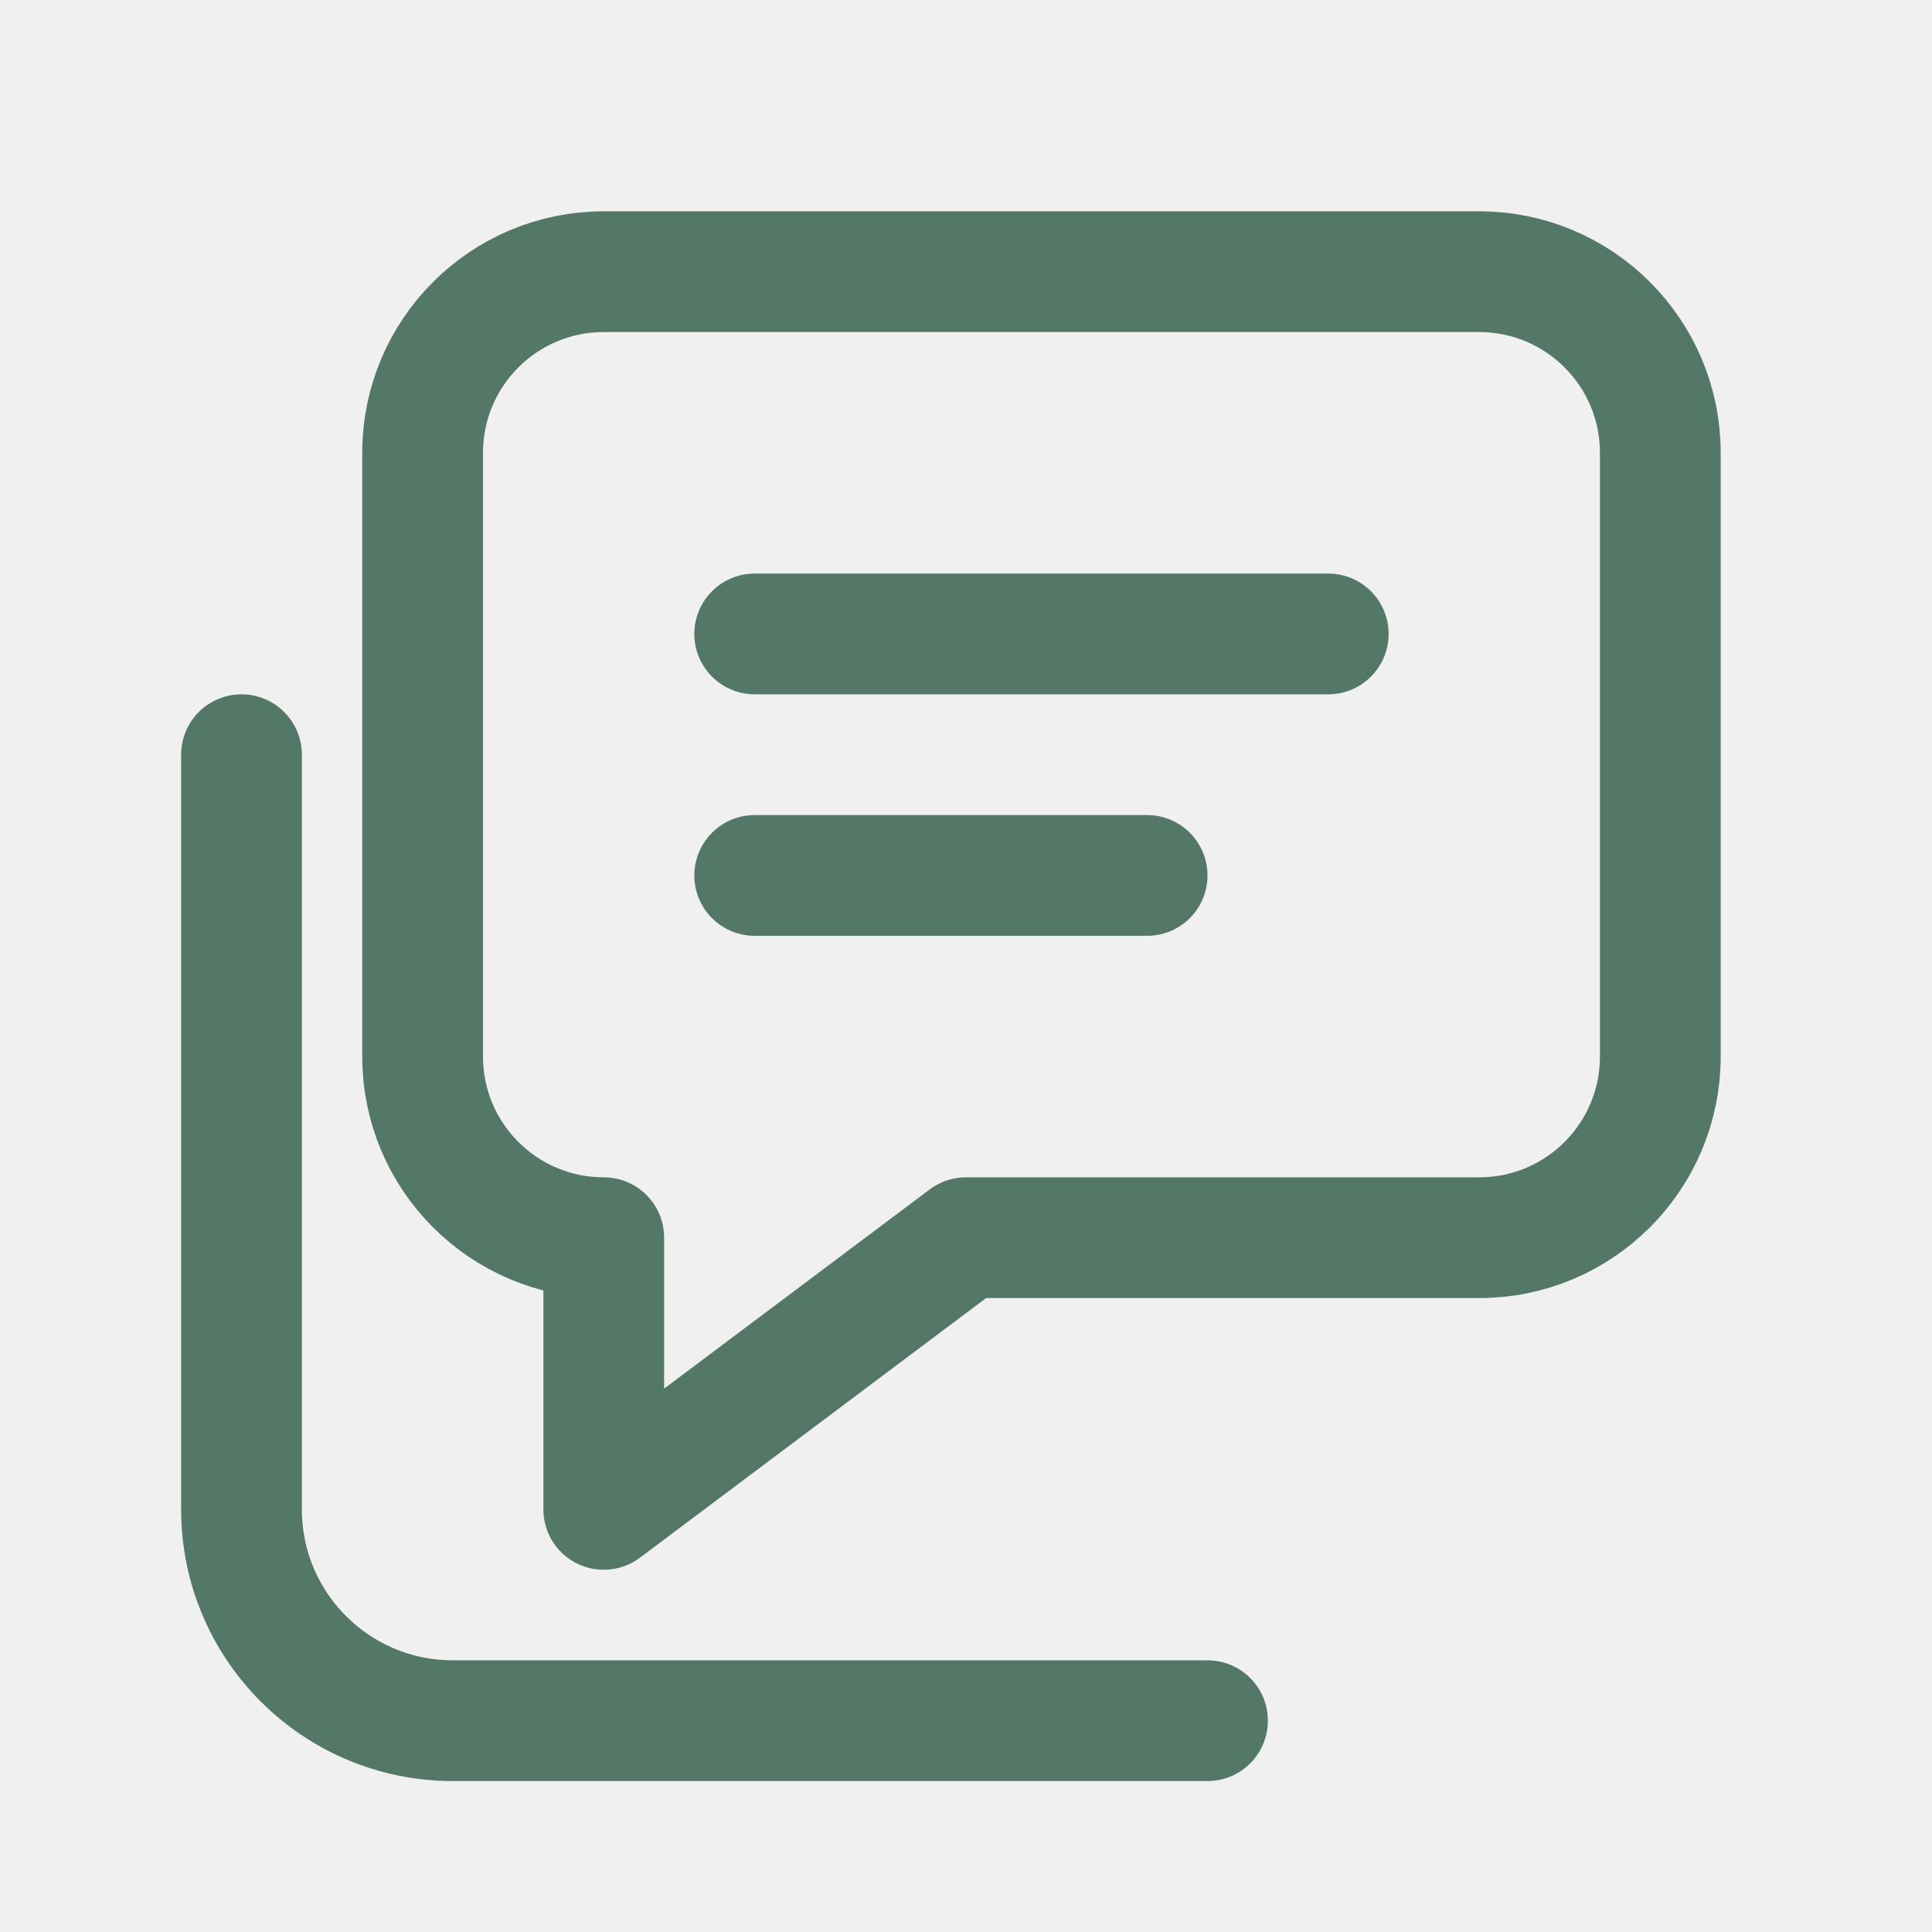
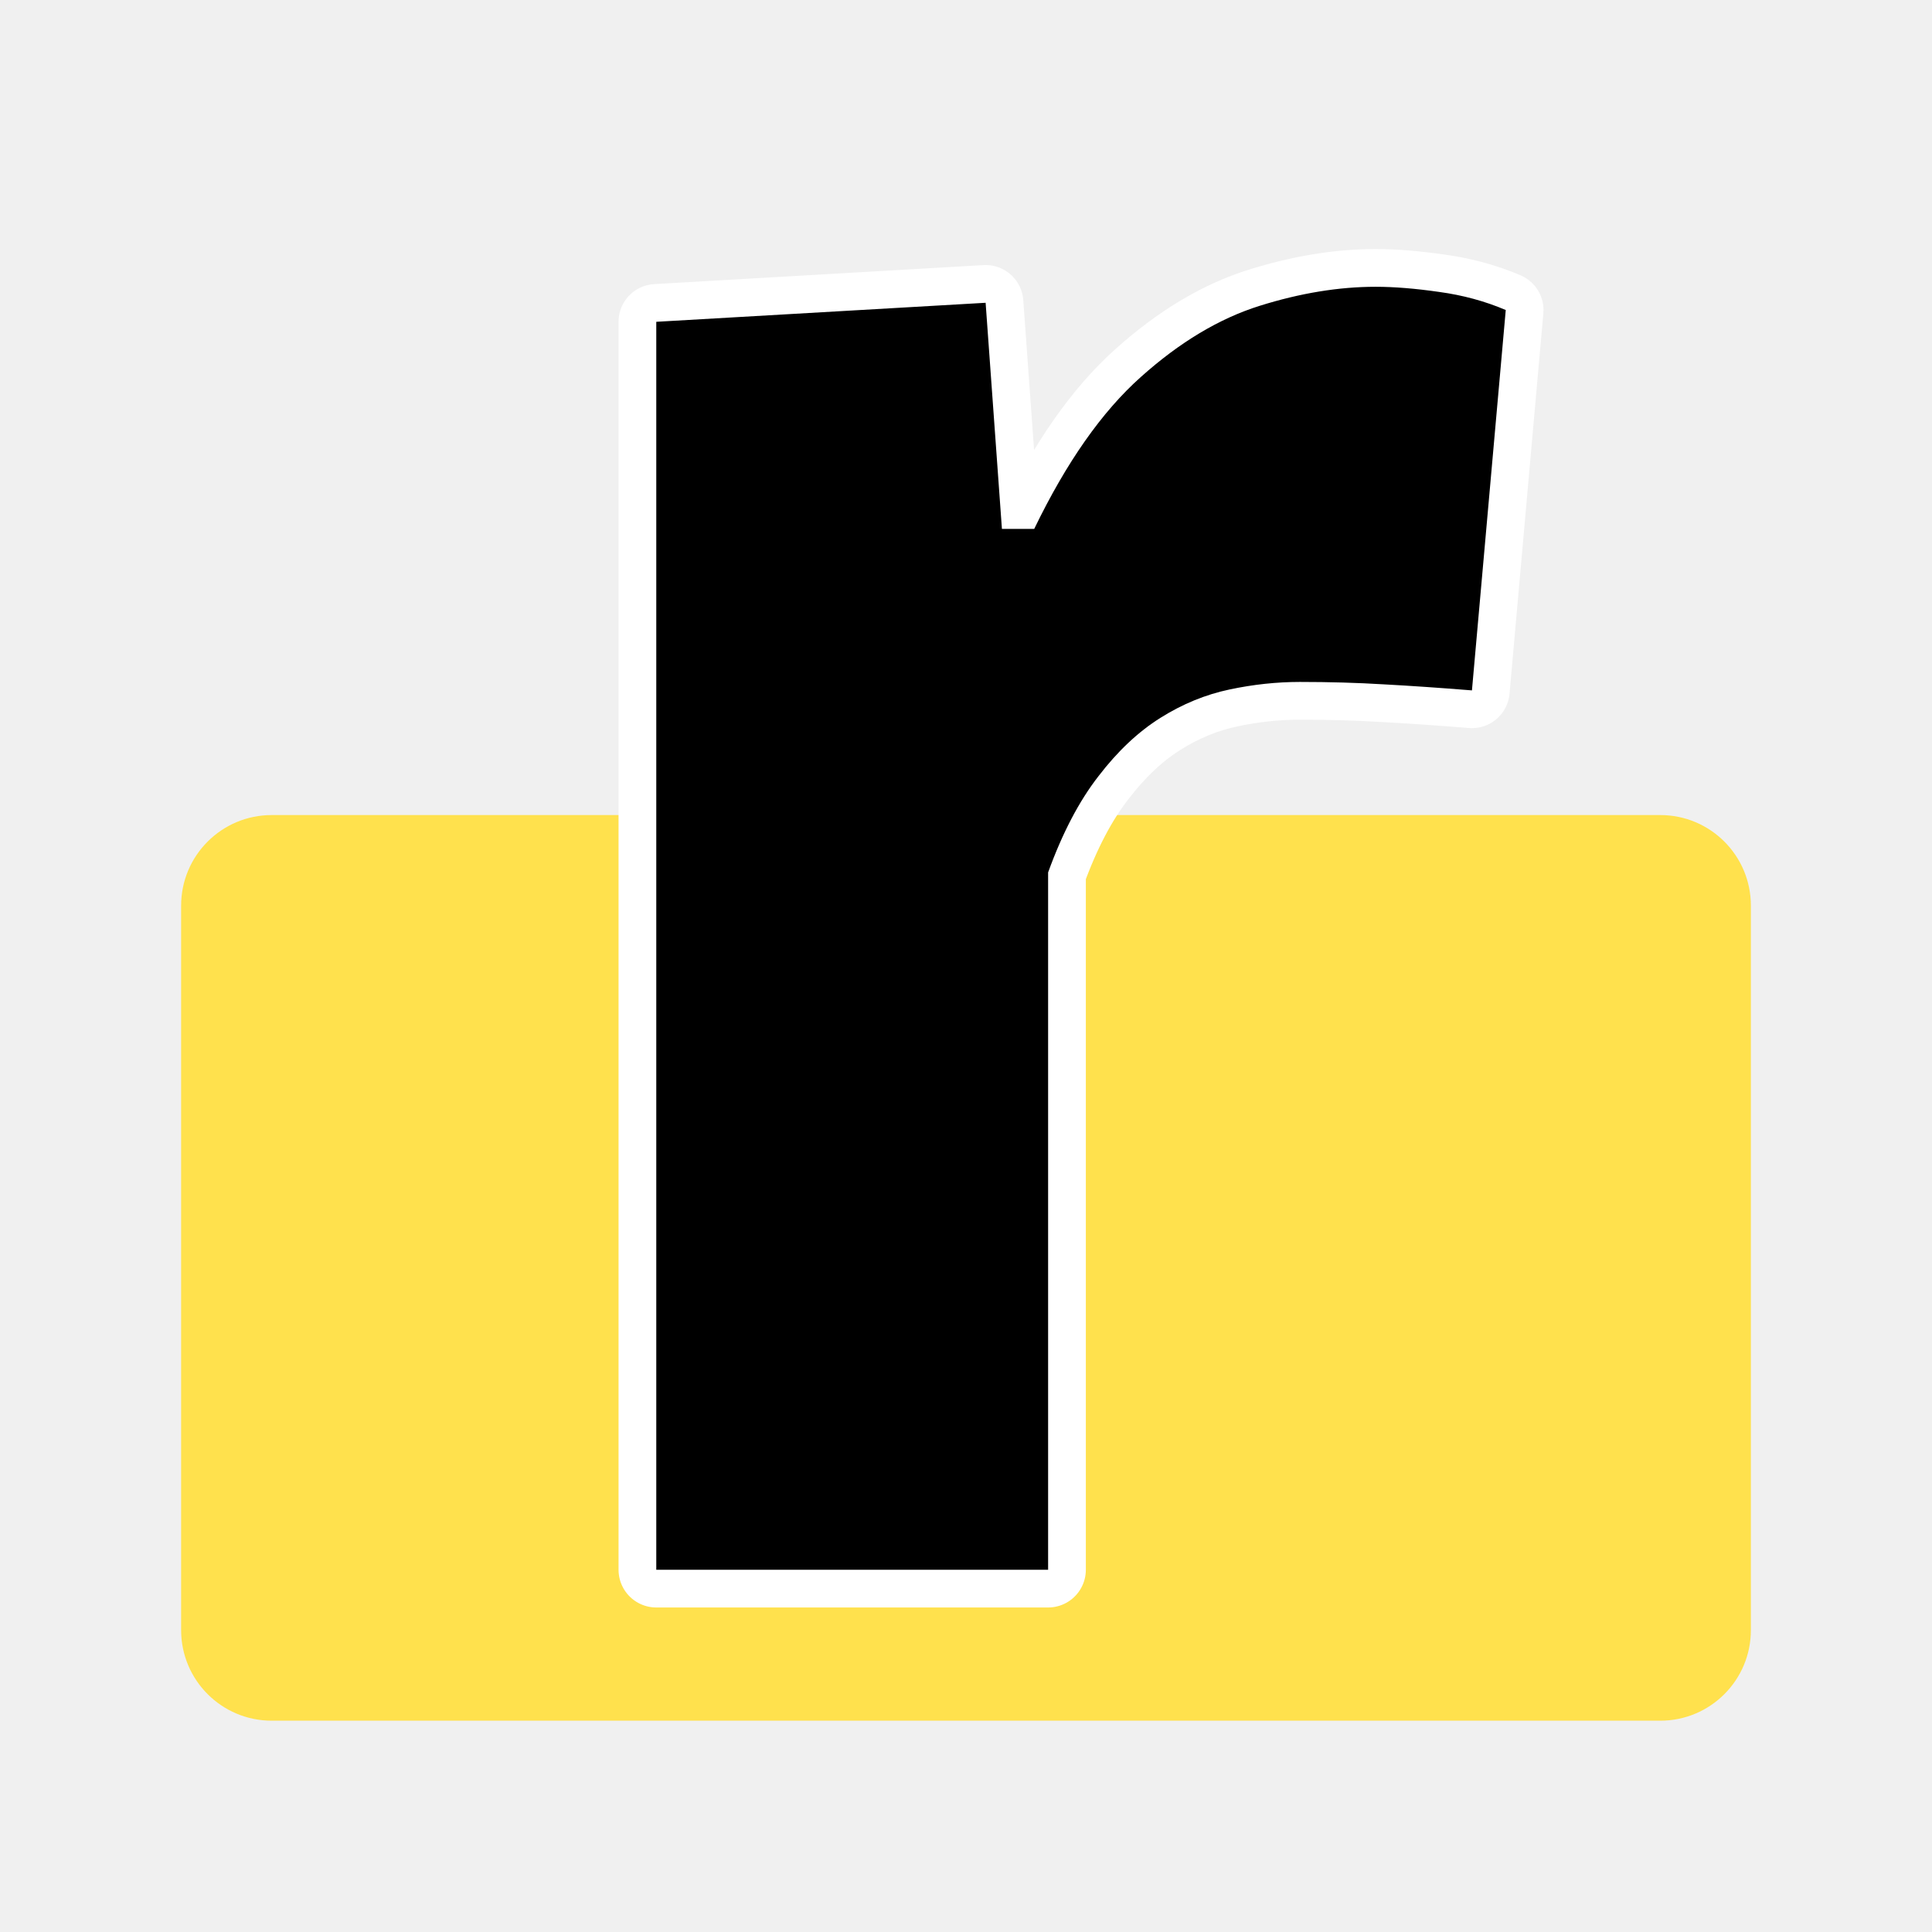
- <svg xmlns="http://www.w3.org/2000/svg" viewBox="0 0 64 64" fill="none" role="img" aria-labelledby="title">
-   <g stroke="#547868" stroke-width="4" stroke-linecap="round" stroke-linejoin="round">
-     <path d="M22 9h27a6 6 0 0 1 6 6v20a6 6 0 0 1-6 6H32L20 50V41a6 6 0 0 1-6-6V15a6 6 0 0 1 6-6h2Z" />
-     <path d="M8 25v25a7 7 0 0 0 7 7h25" />
-     <path d="M25 21h19M25 29h13" />
-   </g>
+ <svg xmlns="http://www.w3.org/2000/svg" viewBox="0 0 64 64" role="img" aria-labelledby="title">
+   <rect x="6" y="27" width="52" height="30" rx="3" fill="#ffe14d" />
+   <path d="M21.74 52Q21.74 47.57 21.74 43.43Q21.74 39.28 21.74 34.14V30Q21.74 25.24 21.74 20.42Q21.74 15.61 21.74 10.66L32.65 10.03L33.19 17.52H34.26Q35.86 14.21 37.79 12.49Q39.72 10.76 41.73 10.13Q43.74 9.5 45.57 9.5Q46.49 9.5 47.67 9.67Q48.85 9.83 49.88 10.27L48.76 22.87Q47.14 22.74 45.84 22.67Q44.53 22.59 43.06 22.59Q41.91 22.59 40.73 22.84Q39.54 23.09 38.44 23.78Q37.34 24.47 36.39 25.71Q35.43 26.94 34.72 28.9V34.85Q34.72 39.45 34.72 43.51Q34.72 47.57 34.72 52Z" fill="#000" stroke="#fff" stroke-width="2.5" stroke-linejoin="round" paint-order="stroke" />
</svg>
